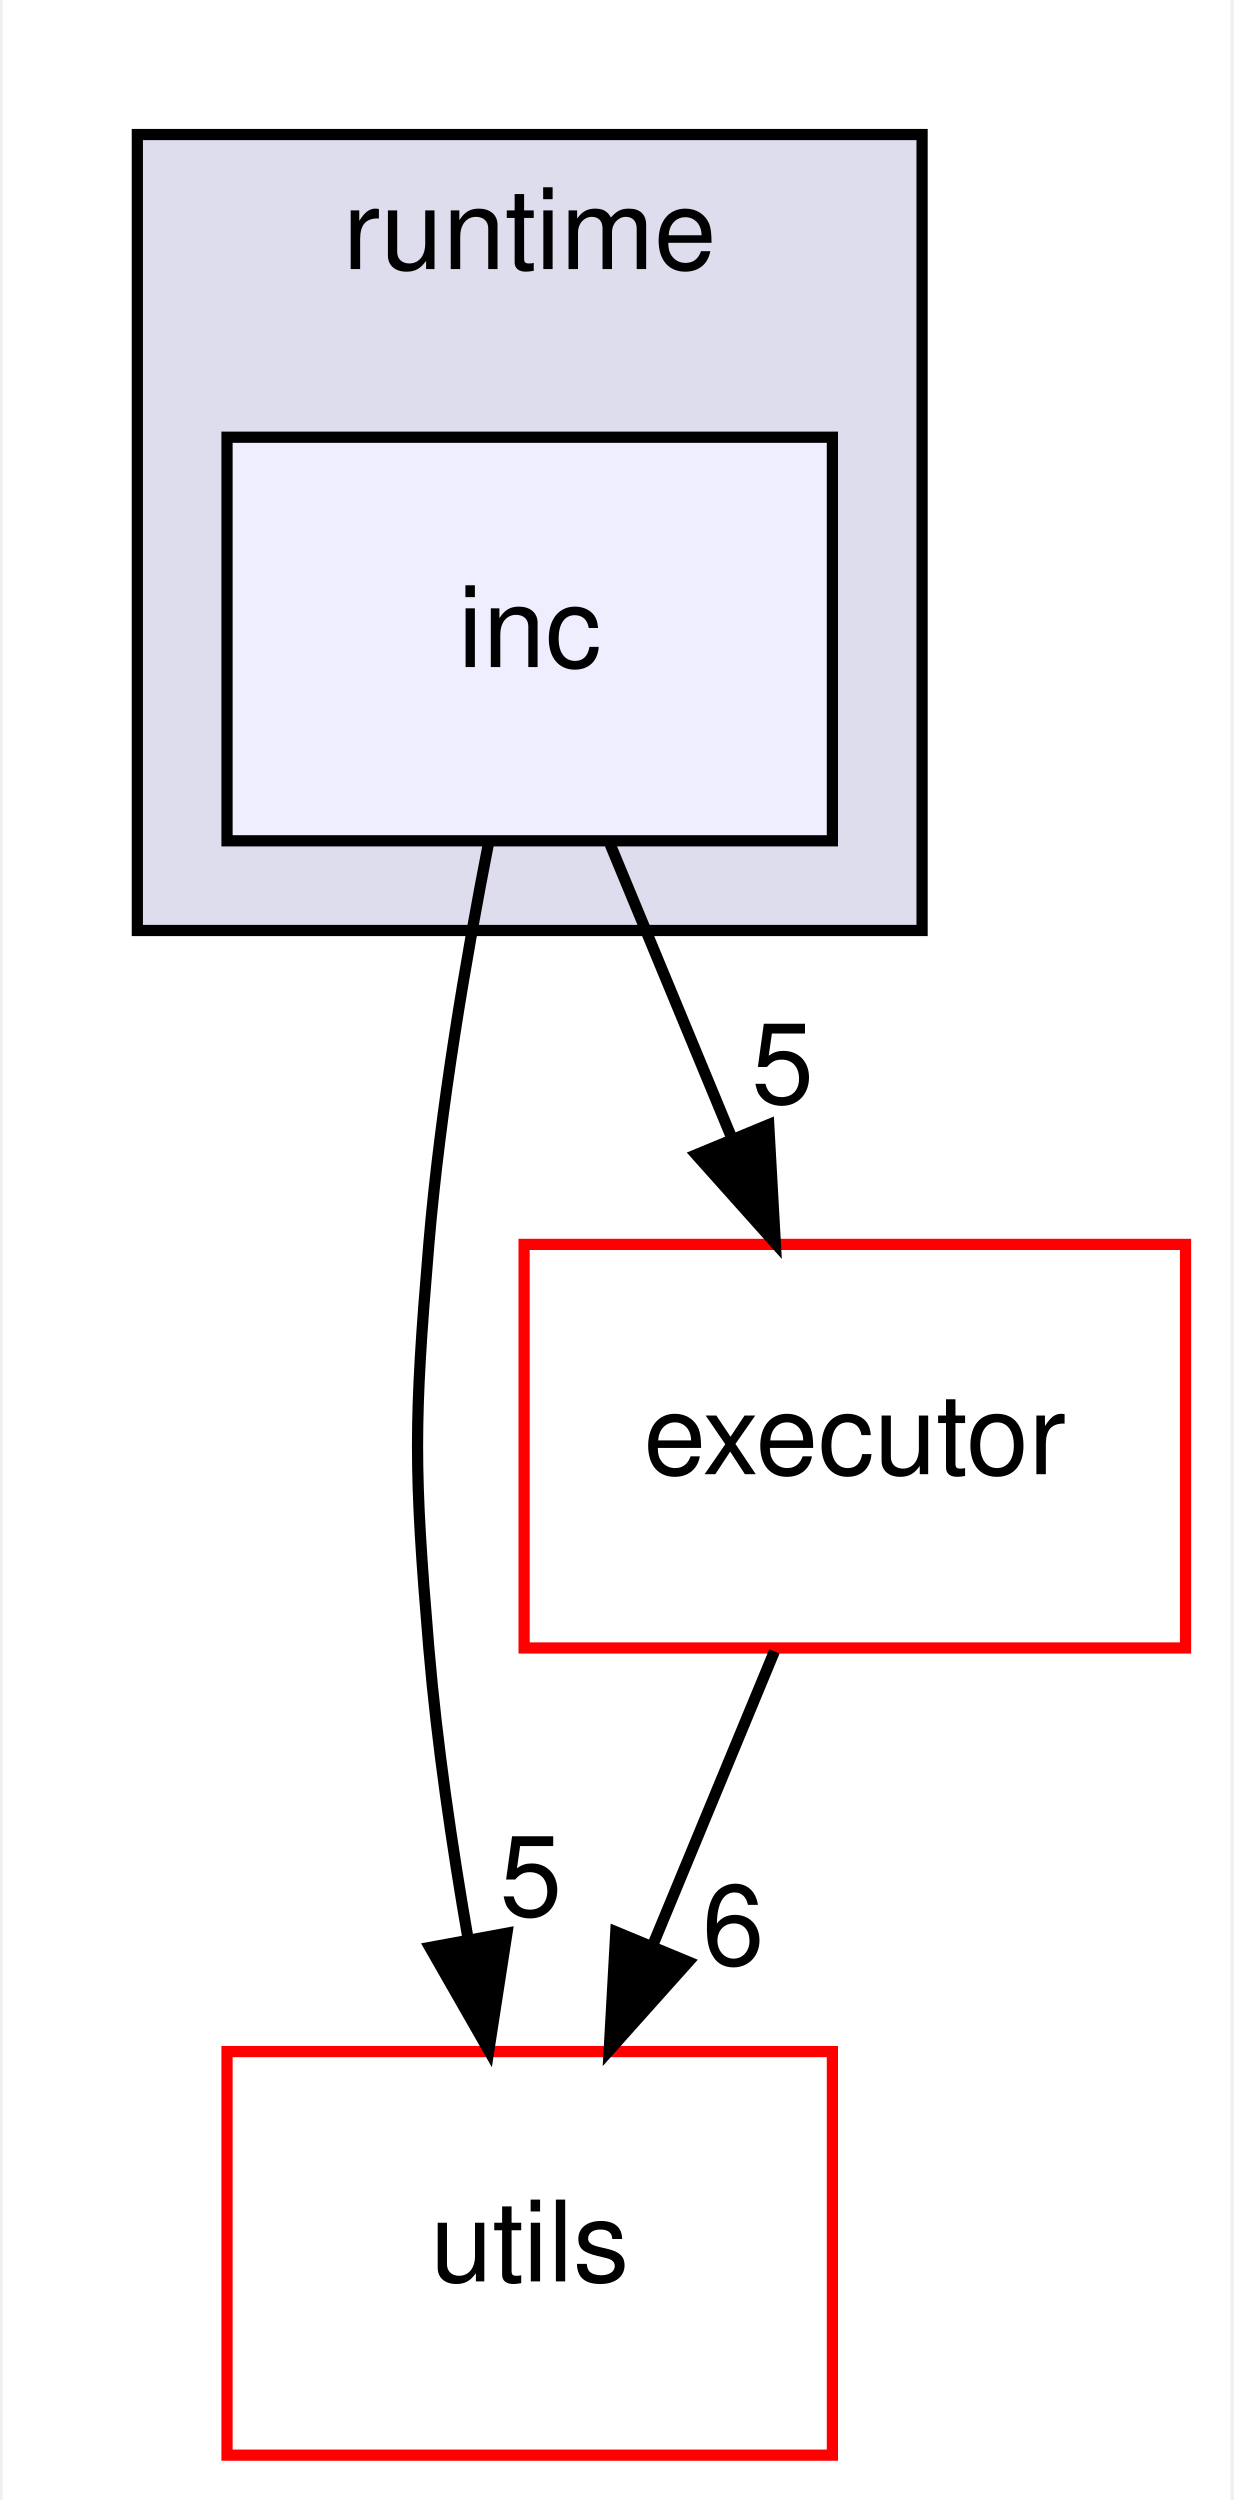
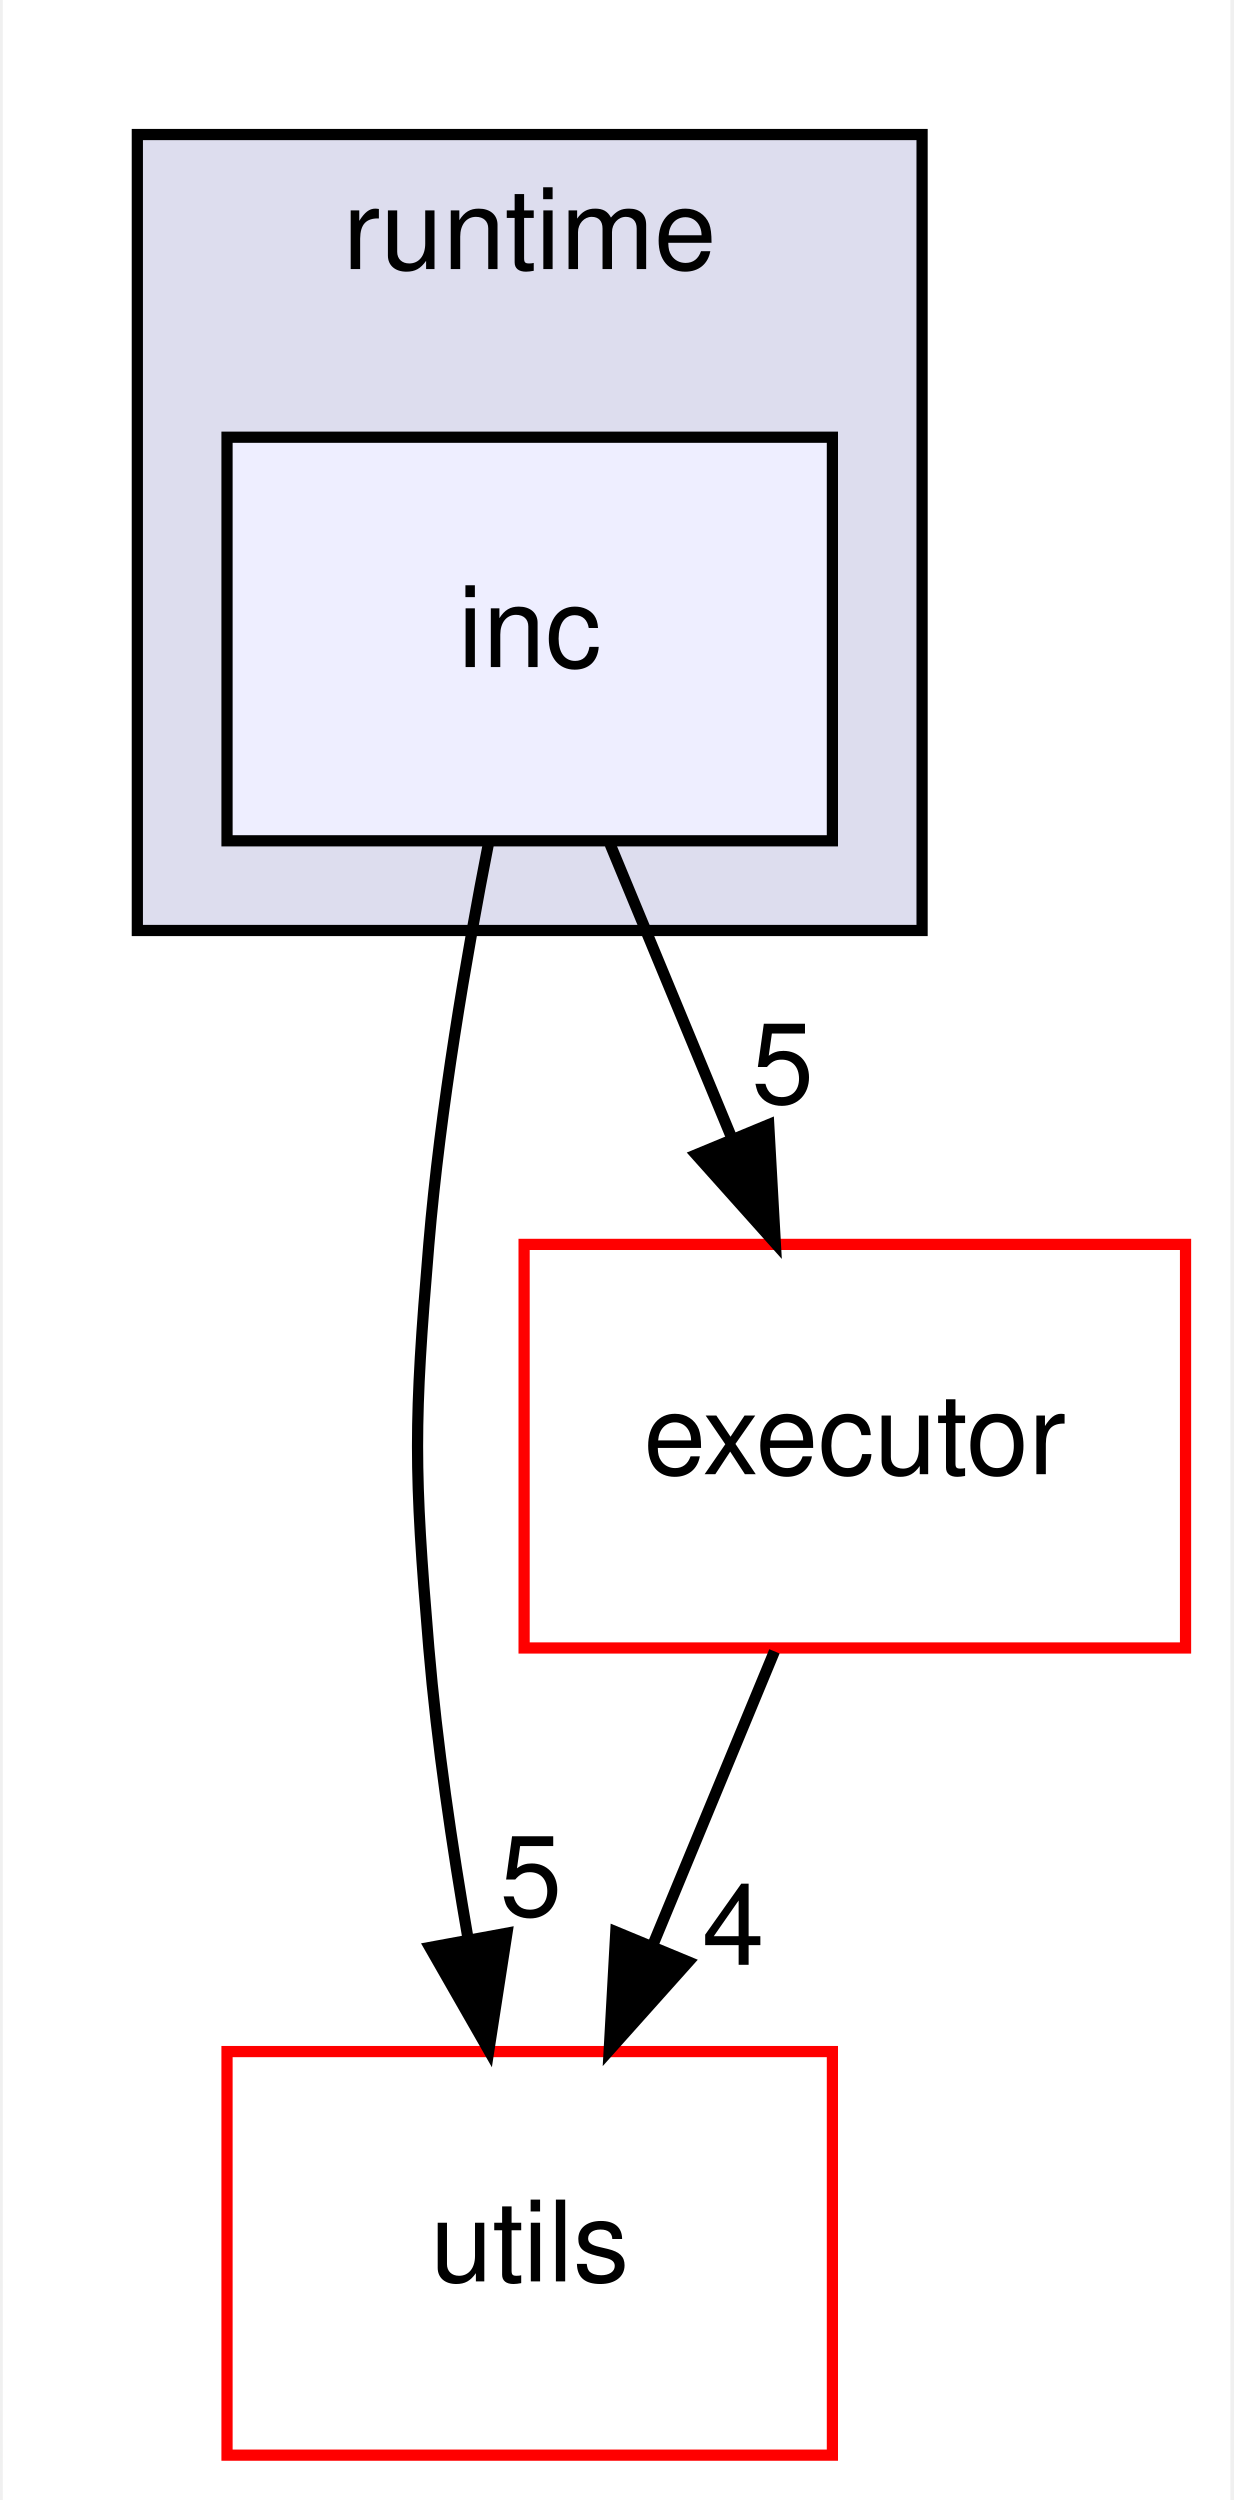
<svg xmlns="http://www.w3.org/2000/svg" xmlns:xlink="http://www.w3.org/1999/xlink" width="110pt" height="223pt" viewBox="0.00 0.00 109.50 223.00">
  <g id="graph0" class="graph" transform="scale(1 1) rotate(0) translate(4 219)">
    <polygon fill="white" stroke="transparent" points="-4,4 -4,-219 105.5,-219 105.5,4 -4,4" />
    <g id="clust1" class="cluster">
      <g id="a_clust1">
        <a xlink:href="dir_c6f90d7b3aff386cab2eb5eb40ce2f26.html" target="_top" xlink:title="runtime">
          <polygon fill="#ddddee" stroke="black" points="8,-136 8,-207 78,-207 78,-136 8,-136" />
          <text text-anchor="middle" x="43" y="-195" font-family="Helvetica,sans-Serif" font-size="10.00">runtime</text>
        </a>
      </g>
    </g>
    <g id="node1" class="node">
      <g id="a_node1">
        <a xlink:href="dir_c2d23aafdf04533449ab55d5abc8d9ae.html" target="_top" xlink:title="inc">
          <polygon fill="#eeeeff" stroke="black" points="70,-180 16,-180 16,-144 70,-144 70,-180" />
          <text text-anchor="middle" x="43" y="-159.5" font-family="Helvetica,sans-Serif" font-size="10.00">inc</text>
        </a>
      </g>
    </g>
    <g id="node2" class="node">
      <g id="a_node2">
        <a xlink:href="dir_f08c1ffadff6e9e08f49766ff6ac3753.html" target="_top" xlink:title="utils">
          <polygon fill="white" stroke="red" points="70,-36 16,-36 16,0 70,0 70,-36" />
          <text text-anchor="middle" x="43" y="-15.5" font-family="Helvetica,sans-Serif" font-size="10.00">utils</text>
        </a>
      </g>
    </g>
    <g id="edge1" class="edge">
      <path fill="none" stroke="black" d="M39.35,-143.91C37.32,-133.57 35.02,-120.09 34,-108 32.66,-92.06 32.66,-87.94 34,-72 34.72,-63.5 36.07,-54.31 37.51,-46.01" />
      <polygon fill="black" stroke="black" points="40.97,-46.56 39.35,-36.09 34.09,-45.29 40.97,-46.56" />
      <g id="a_edge1-headlabel">
-         <a xlink:href="dir_000019_000022.html" target="_top" xlink:title="5">
+         <a xlink:href="dir_000019_000025.html" target="_top" xlink:title="5">
          <text text-anchor="middle" x="43.11" y="-48.11" font-family="Helvetica,sans-Serif" font-size="10.00">5</text>
        </a>
      </g>
    </g>
    <g id="node3" class="node">
      <g id="a_node3">
        <a xlink:href="dir_d6b47c55c117061889082b3039c4cfaf.html" target="_top" xlink:title="executor">
          <polygon fill="white" stroke="red" points="101.5,-108 42.5,-108 42.5,-72 101.5,-72 101.5,-108" />
          <text text-anchor="middle" x="72" y="-87.5" font-family="Helvetica,sans-Serif" font-size="10.00">executor</text>
        </a>
      </g>
    </g>
    <g id="edge2" class="edge">
      <path fill="none" stroke="black" d="M50.17,-143.7C53.43,-135.81 57.37,-126.3 61,-117.55" />
      <polygon fill="black" stroke="black" points="64.32,-118.68 64.91,-108.1 57.85,-116 64.32,-118.68" />
      <g id="a_edge2-headlabel">
        <a xlink:href="dir_000019_000013.html" target="_top" xlink:title="5">
          <text text-anchor="middle" x="65.57" y="-120.59" font-family="Helvetica,sans-Serif" font-size="10.00">5</text>
        </a>
      </g>
    </g>
    <g id="edge3" class="edge">
      <path fill="none" stroke="black" d="M64.83,-71.7C61.57,-63.81 57.63,-54.3 54,-45.55" />
      <polygon fill="black" stroke="black" points="57.15,-44 50.09,-36.1 50.68,-46.68 57.15,-44" />
      <g id="a_edge3-headlabel">
-         <a xlink:href="dir_000013_000022.html" target="_top" xlink:title="6">
-           <text text-anchor="middle" x="61.15" y="-43.74" font-family="Helvetica,sans-Serif" font-size="10.00">6</text>
+         <a xlink:href="dir_000013_000025.html" target="_top" xlink:title="4">
+           <text text-anchor="middle" x="61.15" y="-43.74" font-family="Helvetica,sans-Serif" font-size="10.00">4</text>
        </a>
      </g>
    </g>
  </g>
</svg>
